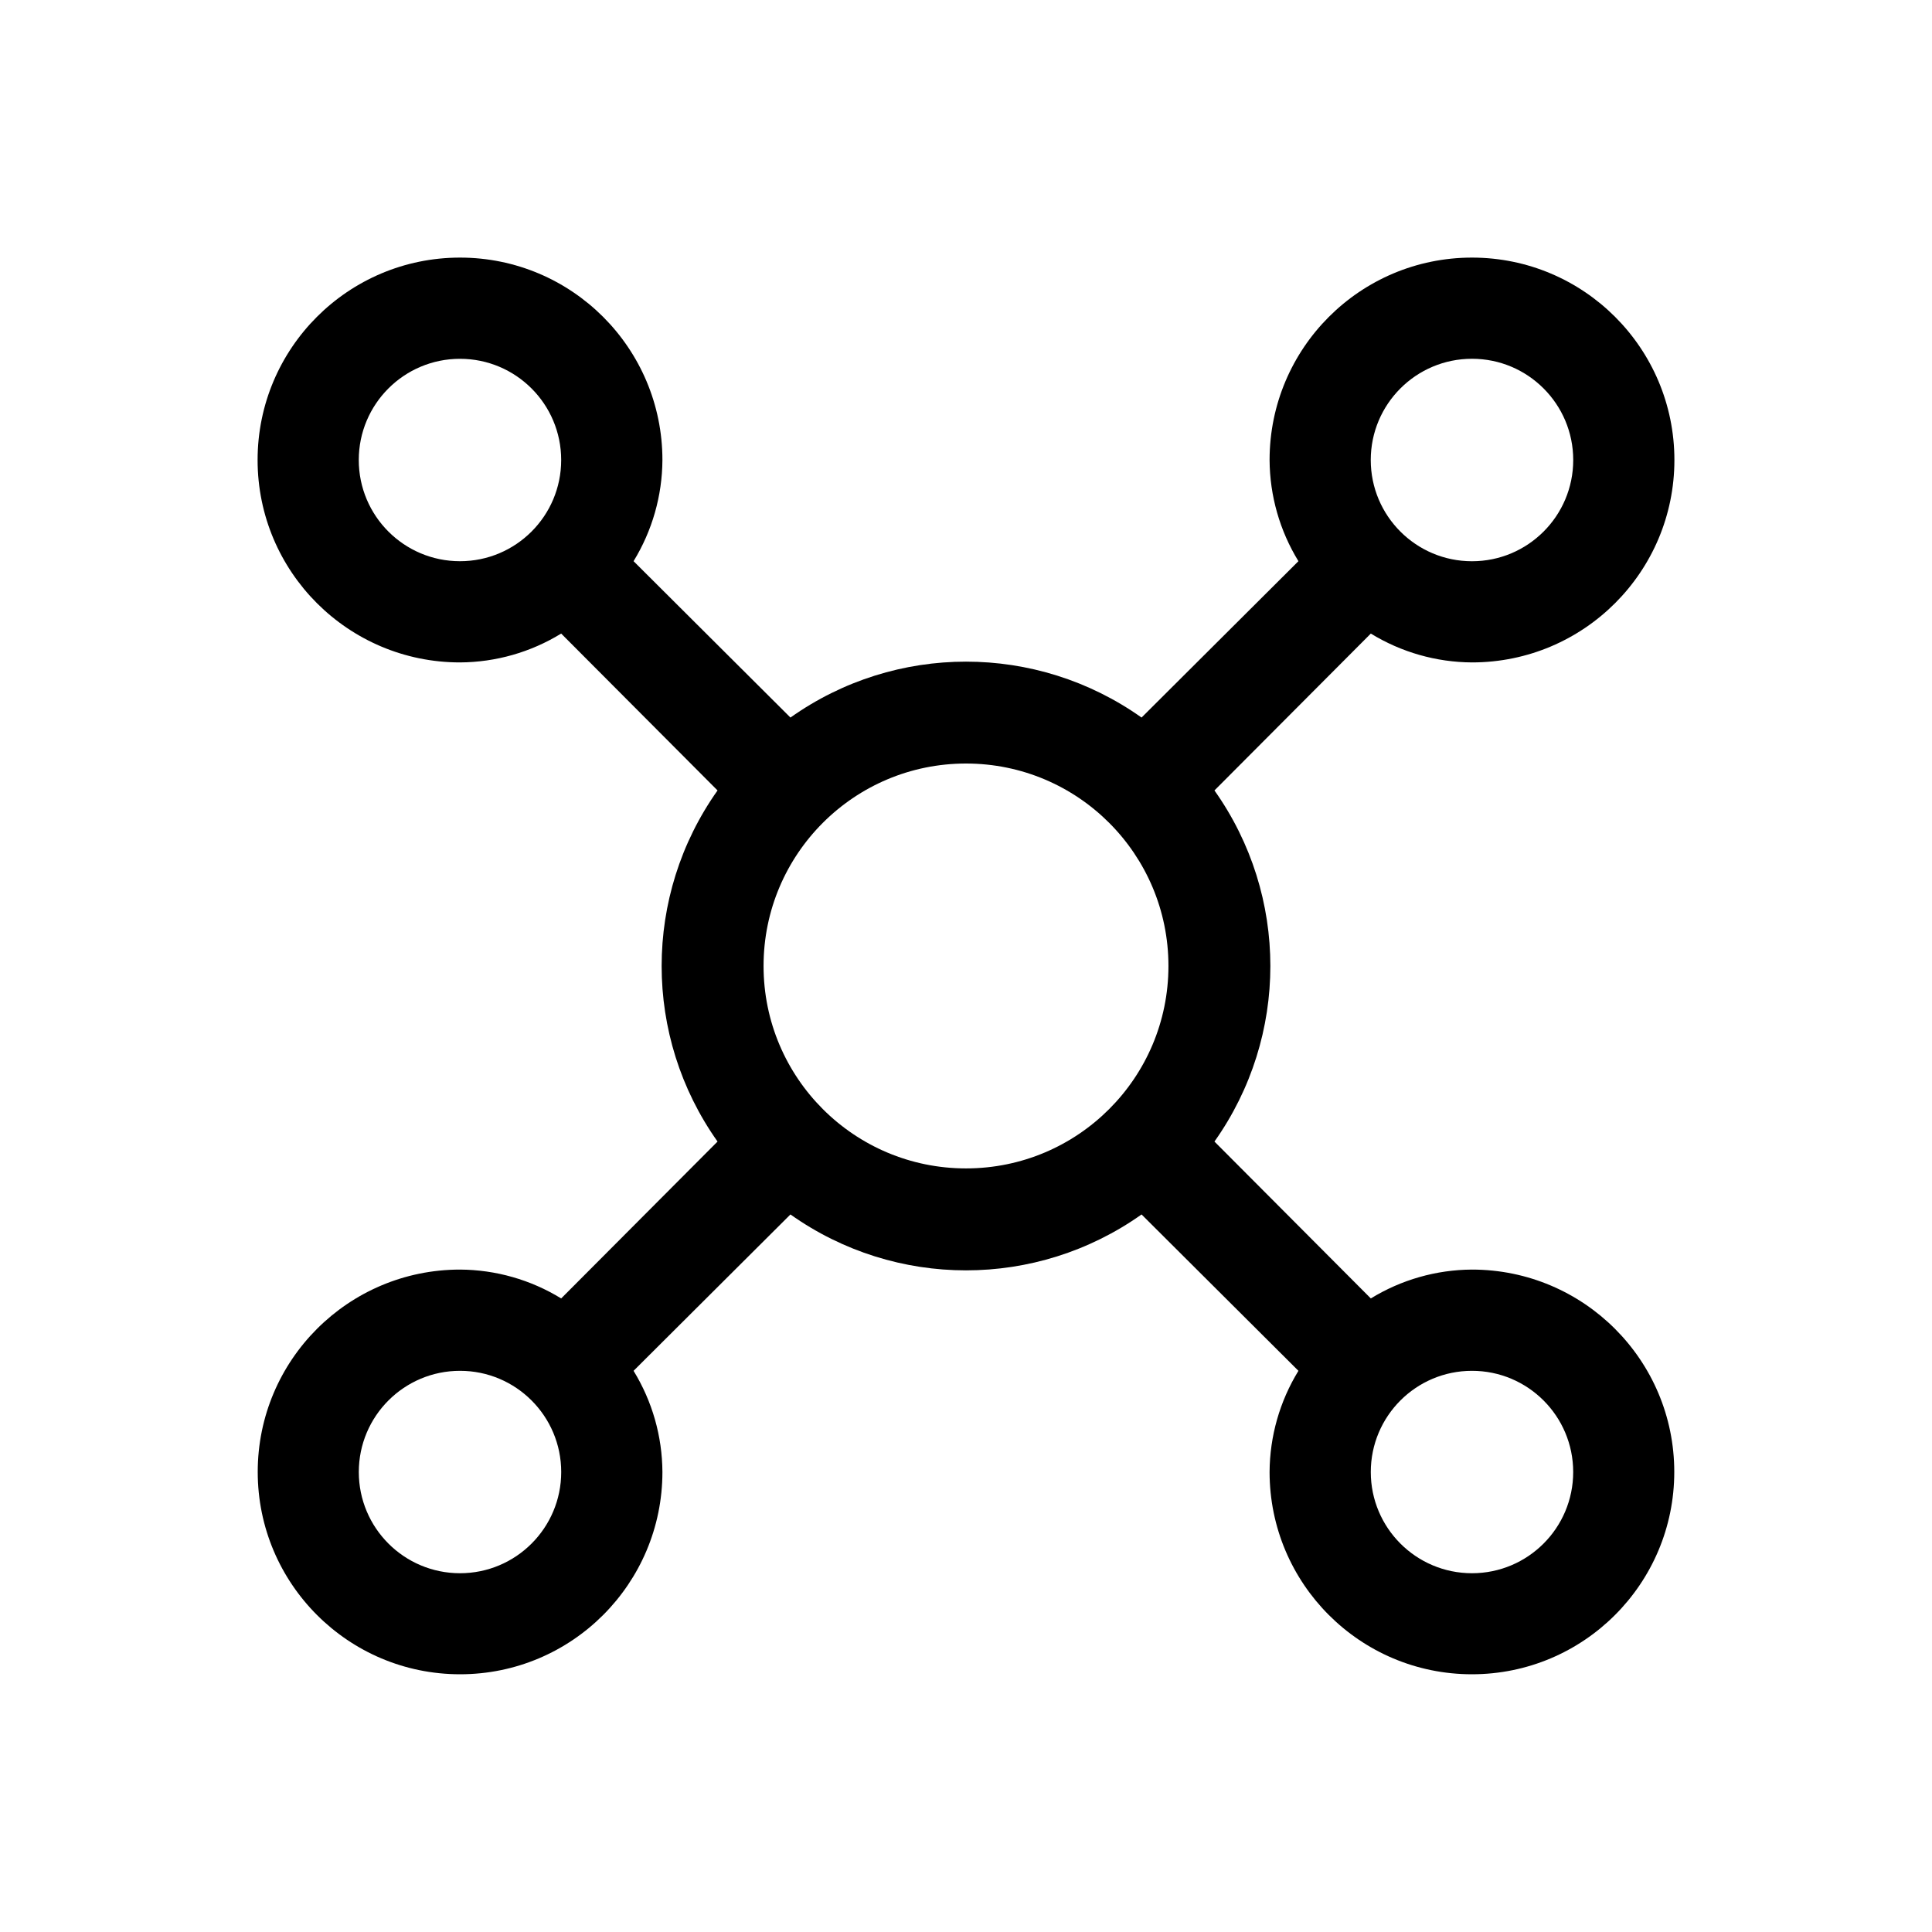
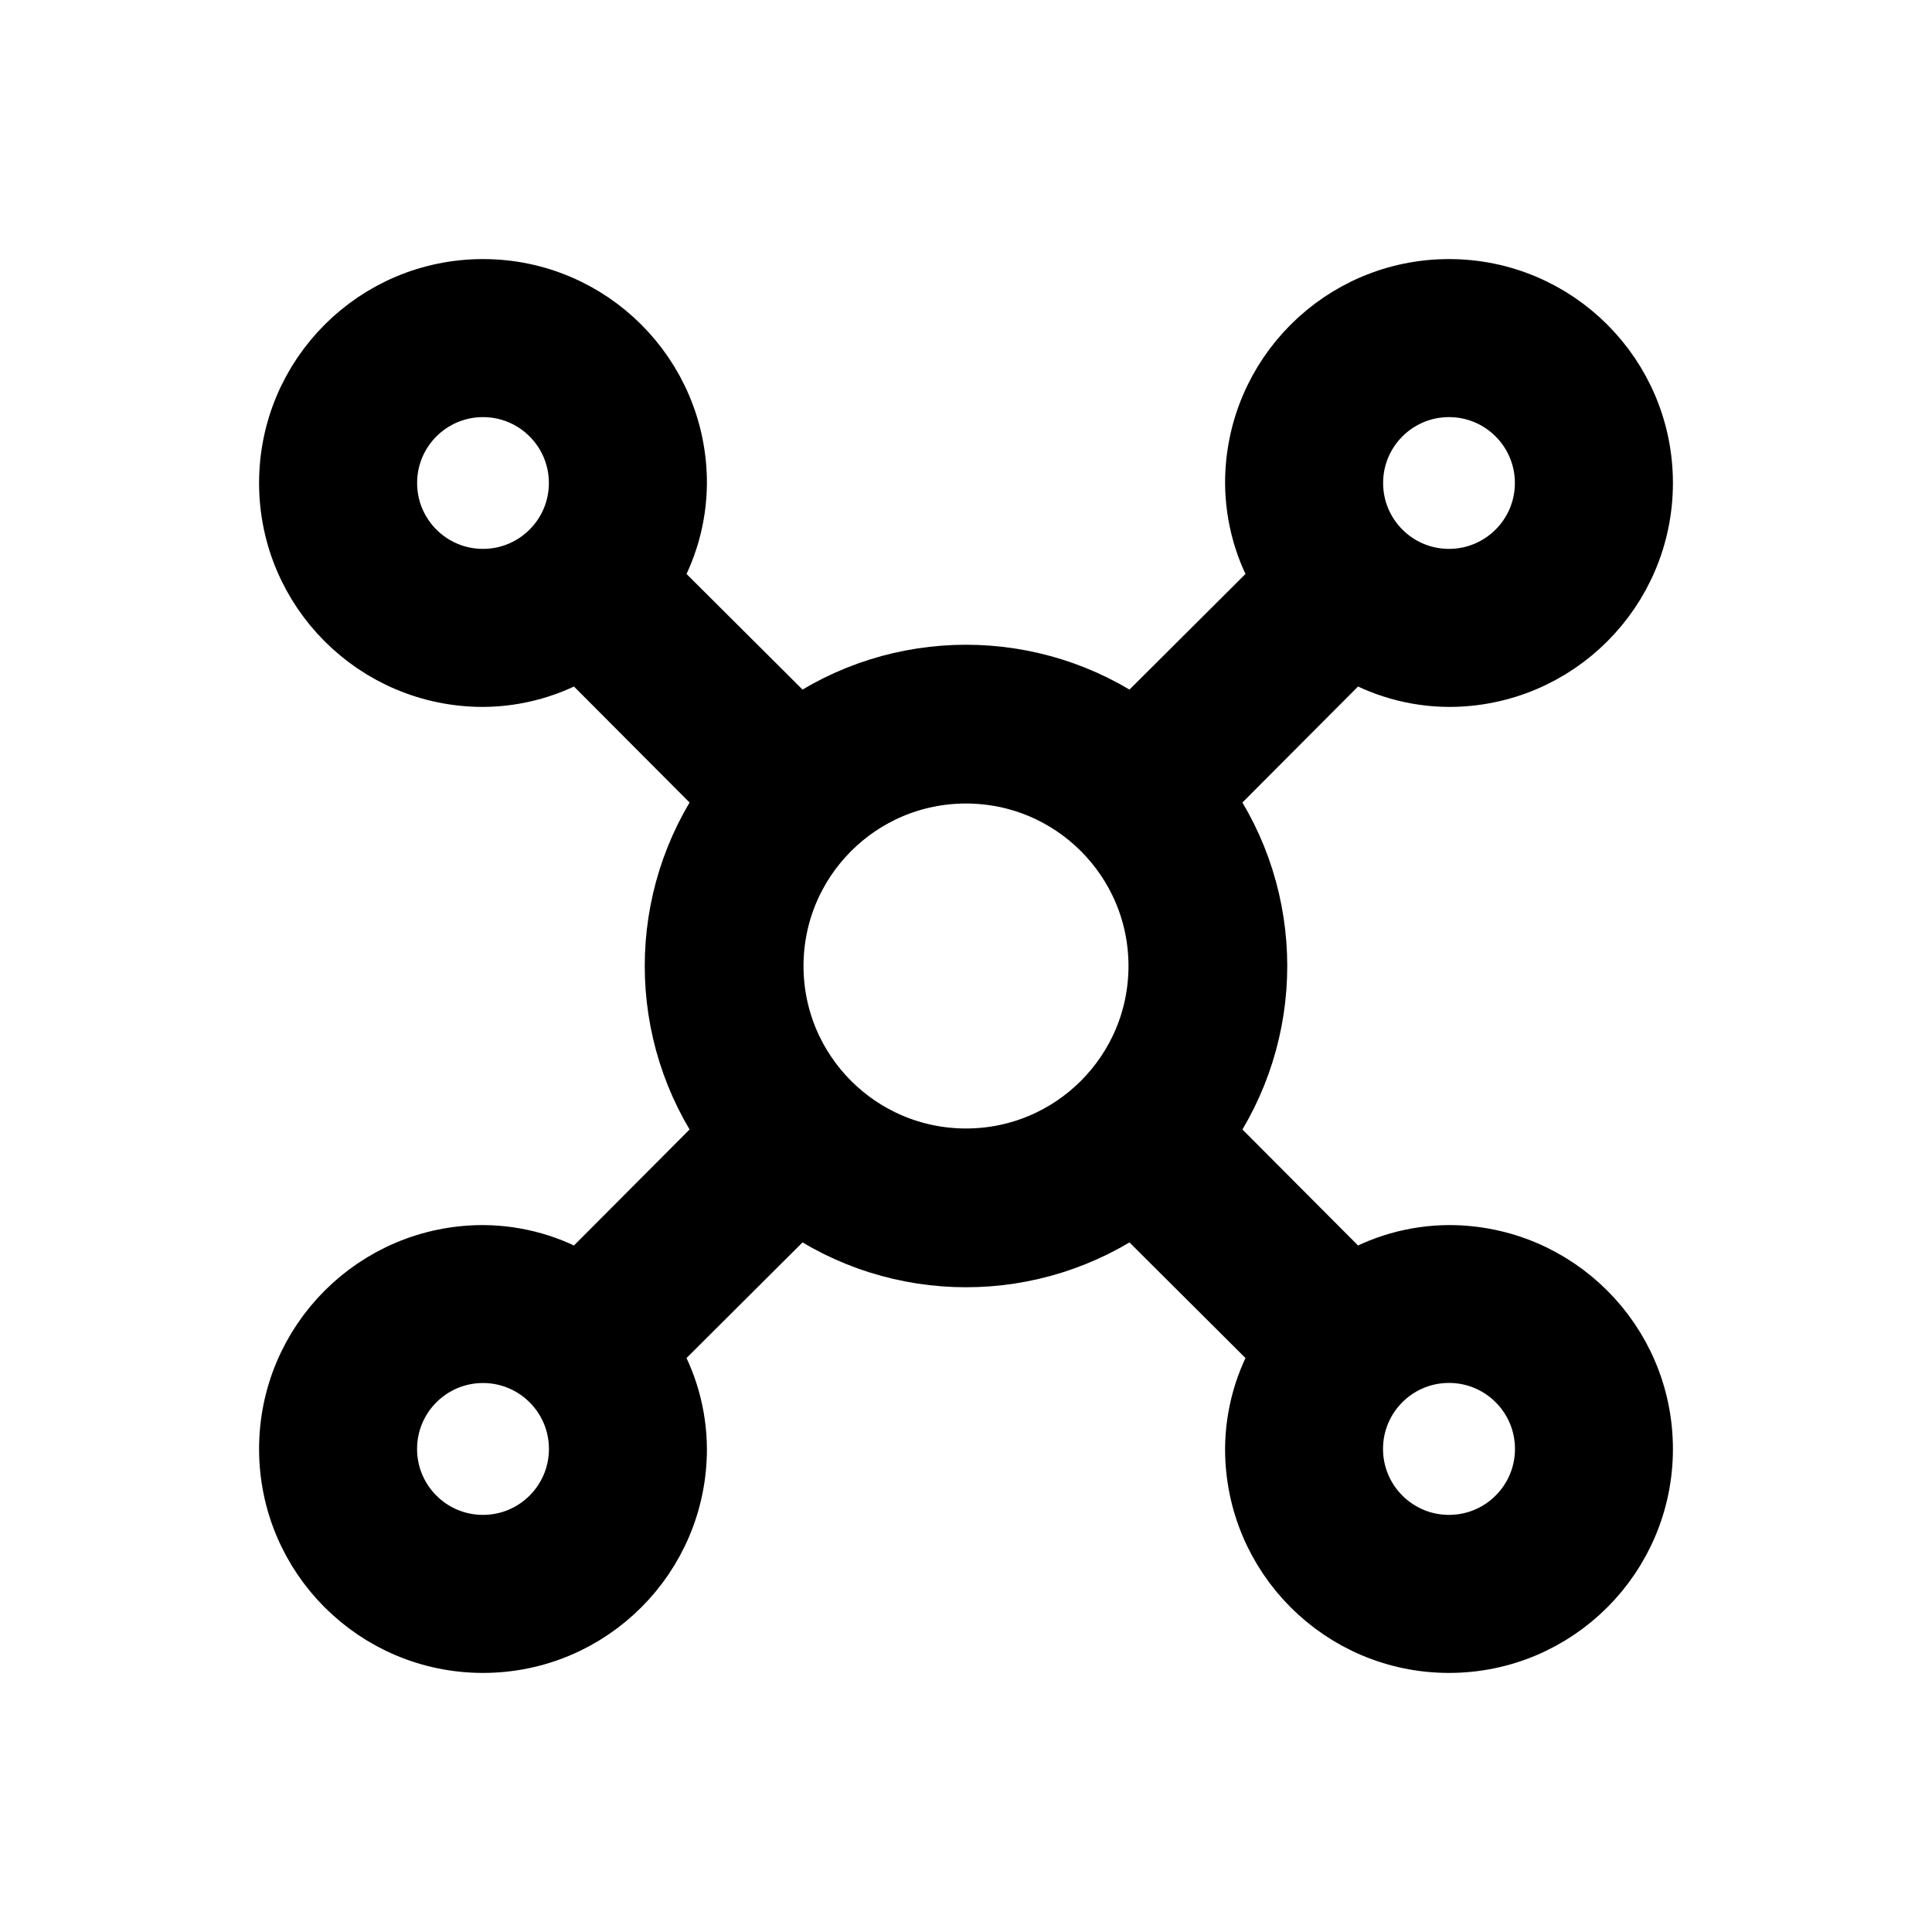
- <svg xmlns="http://www.w3.org/2000/svg" fill="none" viewBox="0 0 30 30">
-   <path fill="currentColor" d="M22.857 19.714a3.033 3.033 0 0 0-1.571.448l-2.428-2.436a4.714 4.714 0 0 0 0-5.452l2.428-2.436c.473.29 1.016.445 1.571.448a3.143 3.143 0 1 0-3.143-3.143c.003.555.158 1.098.448 1.571l-2.436 2.428a4.714 4.714 0 0 0-5.452 0L9.838 8.714c.29-.473.445-1.016.448-1.571a3.143 3.143 0 1 0-3.143 3.143 3.033 3.033 0 0 0 1.571-.448l2.428 2.436a4.714 4.714 0 0 0 0 5.452l-2.428 2.436a3.033 3.033 0 0 0-1.571-.448 3.142 3.142 0 1 0 3.143 3.143 3.033 3.033 0 0 0-.448-1.571l2.436-2.428a4.714 4.714 0 0 0 5.452 0l2.436 2.428a3.033 3.033 0 0 0-.448 1.571 3.142 3.142 0 1 0 3.143-3.143Zm0-14.143a1.572 1.572 0 1 1 0 3.144 1.572 1.572 0 0 1 0-3.144ZM5.571 7.143a1.571 1.571 0 1 1 3.143 0 1.571 1.571 0 0 1-3.143 0Zm1.572 17.286a1.571 1.571 0 1 1 0-3.143 1.571 1.571 0 0 1 0 3.143ZM15 18.143a3.143 3.143 0 1 1 0-6.287 3.143 3.143 0 0 1 0 6.287Zm7.857 6.286a1.571 1.571 0 1 1 0-3.143 1.571 1.571 0 0 1 0 3.143Z" />
+ <svg xmlns="http://www.w3.org/2000/svg" viewBox="0 0 20 20" fill="none">
+   <path d="M15 13a1.93 1.93 0 0 0-1 .285l-1.545-1.55a3 3 0 0 0 0-3.47L14 6.715A1.93 1.93 0 0 0 15 7a2 2 0 1 0-2-2c.002.353.1.699.285 1l-1.55 1.545a3 3 0 0 0-3.47 0L6.715 6A1.93 1.93 0 0 0 7 5a2 2 0 1 0-2 2 1.93 1.93 0 0 0 1-.285l1.545 1.55a3 3 0 0 0 0 3.47L6 13.285A1.93 1.93 0 0 0 5 13a2 2 0 1 0 2 2 1.93 1.93 0 0 0-.285-1l1.55-1.545a3 3 0 0 0 3.47 0L13.285 14A1.93 1.93 0 0 0 13 15a2 2 0 1 0 2-2Zm0-9a1 1 0 1 1 0 2 1 1 0 0 1 0-2ZM4 5a1 1 0 1 1 2 0 1 1 0 0 1-2 0Zm1 11a1 1 0 1 1 0-2.001A1 1 0 0 1 5 16Zm5-4a2 2 0 1 1 0-4 2 2 0 0 1 0 4Zm5 4a1 1 0 1 1 0-2.002A1 1 0 0 1 15 16Z" fill="currentColor" stroke="currentColor" stroke-width=".636" />
</svg>
